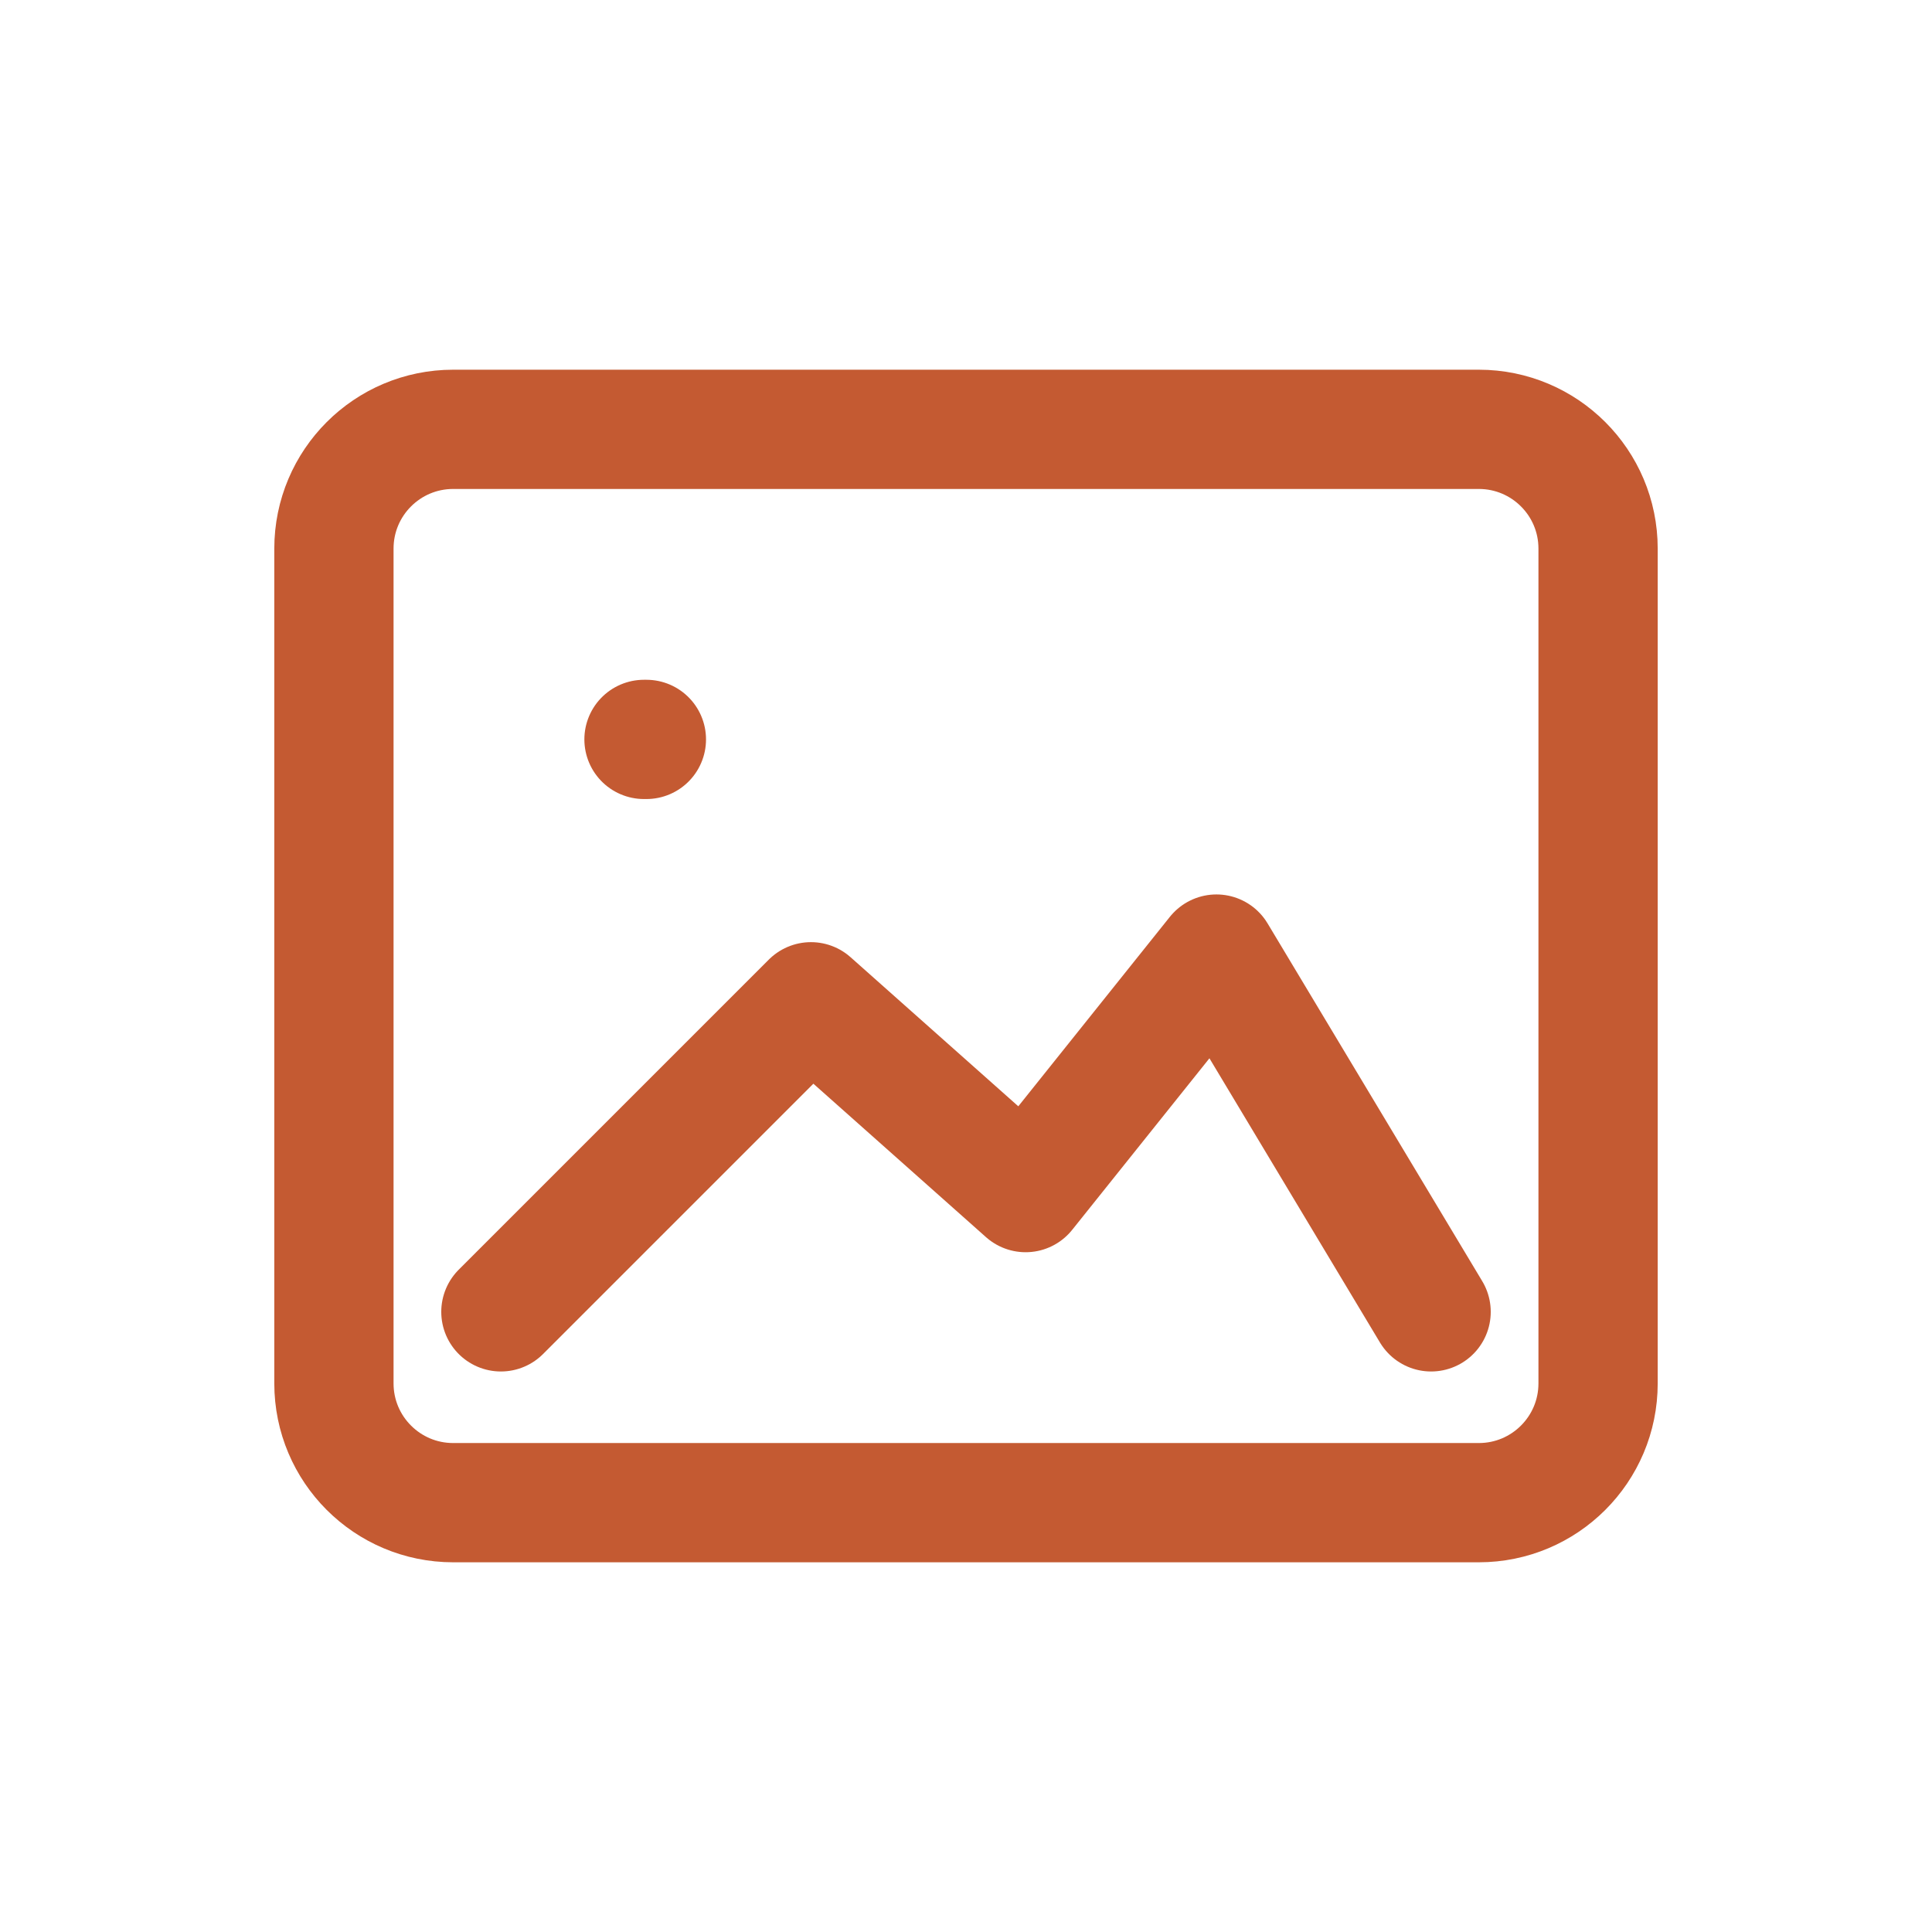
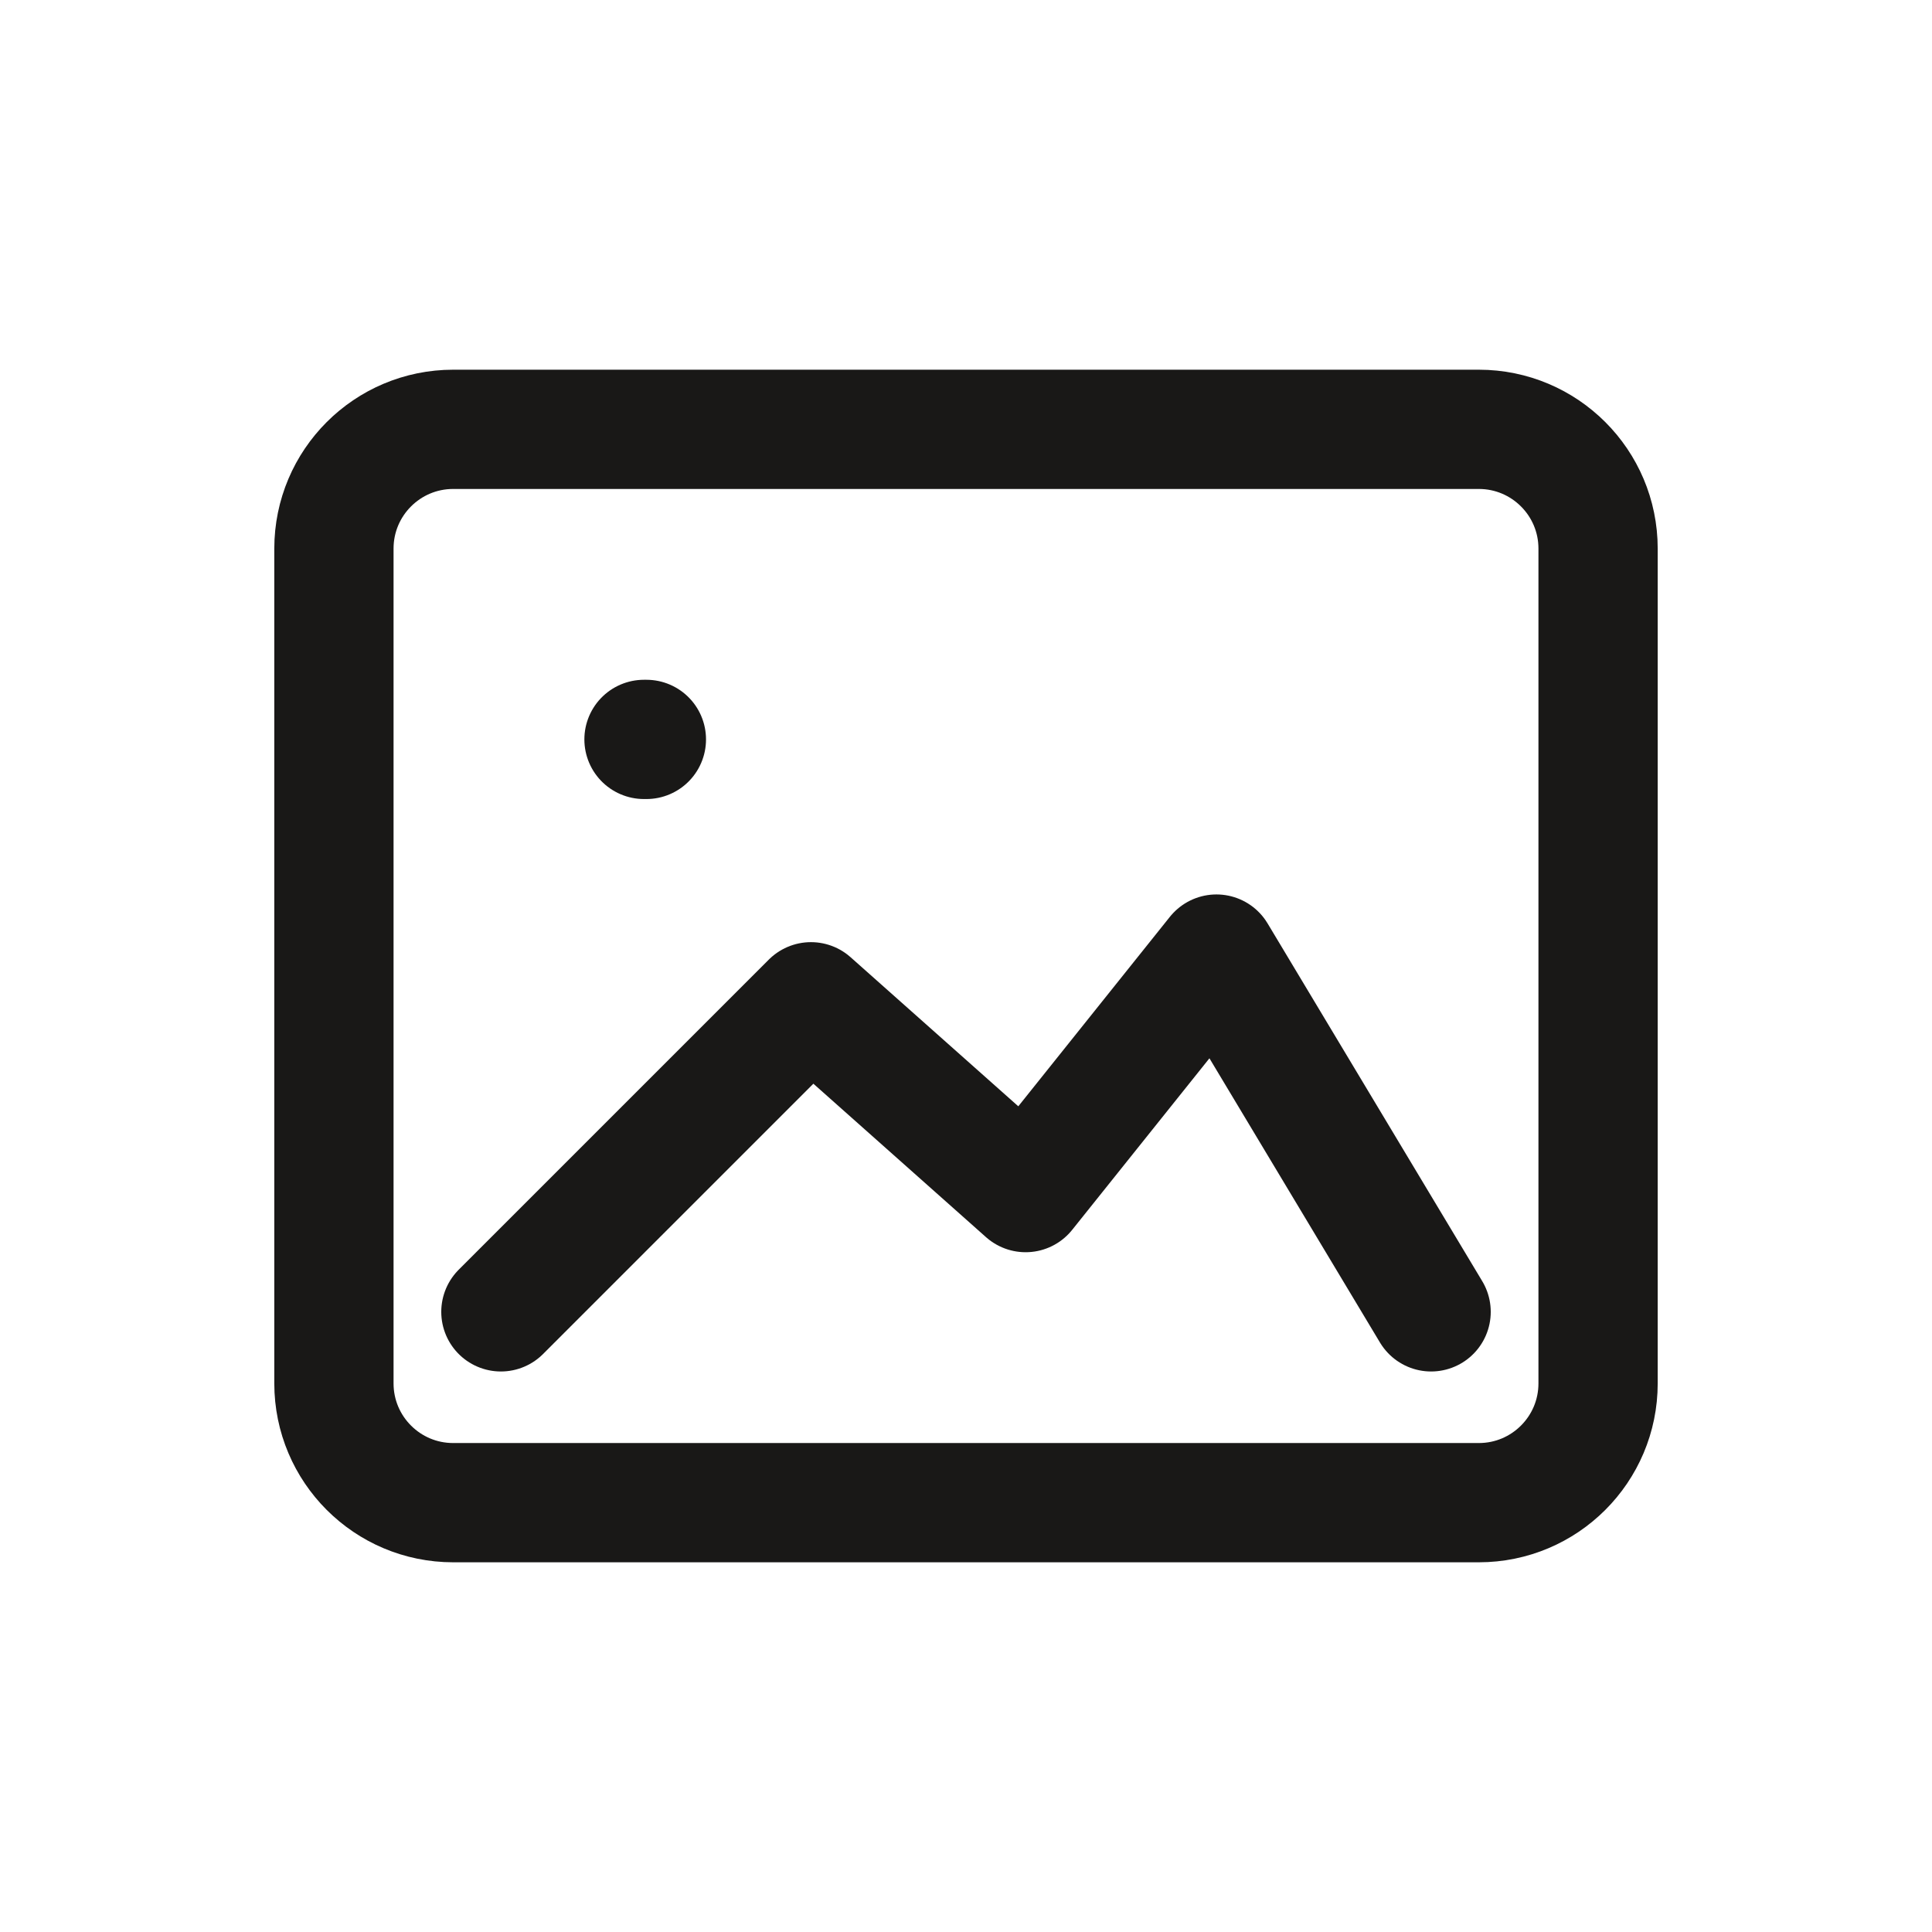
<svg xmlns="http://www.w3.org/2000/svg" width="81" height="81" viewBox="0 0 81 81" fill="none">
-   <rect x="14" y="18" width="53" height="45" rx="5" stroke="#C45A32" stroke-width="5" />
-   <path d="m21 55 13-13 9 8 8-10 9 15M27 31h.1" stroke="#C45A32" stroke-width="5" stroke-linecap="round" stroke-linejoin="round" />
+   <rect x="14" y="18" width="53" height="45" rx="5" stroke="#191817" stroke-width="5" />
+   <path d="m21 55 13-13 9 8 8-10 9 15M27 31h.1" stroke="#191817" stroke-width="5" stroke-linecap="round" stroke-linejoin="round" />
</svg>
